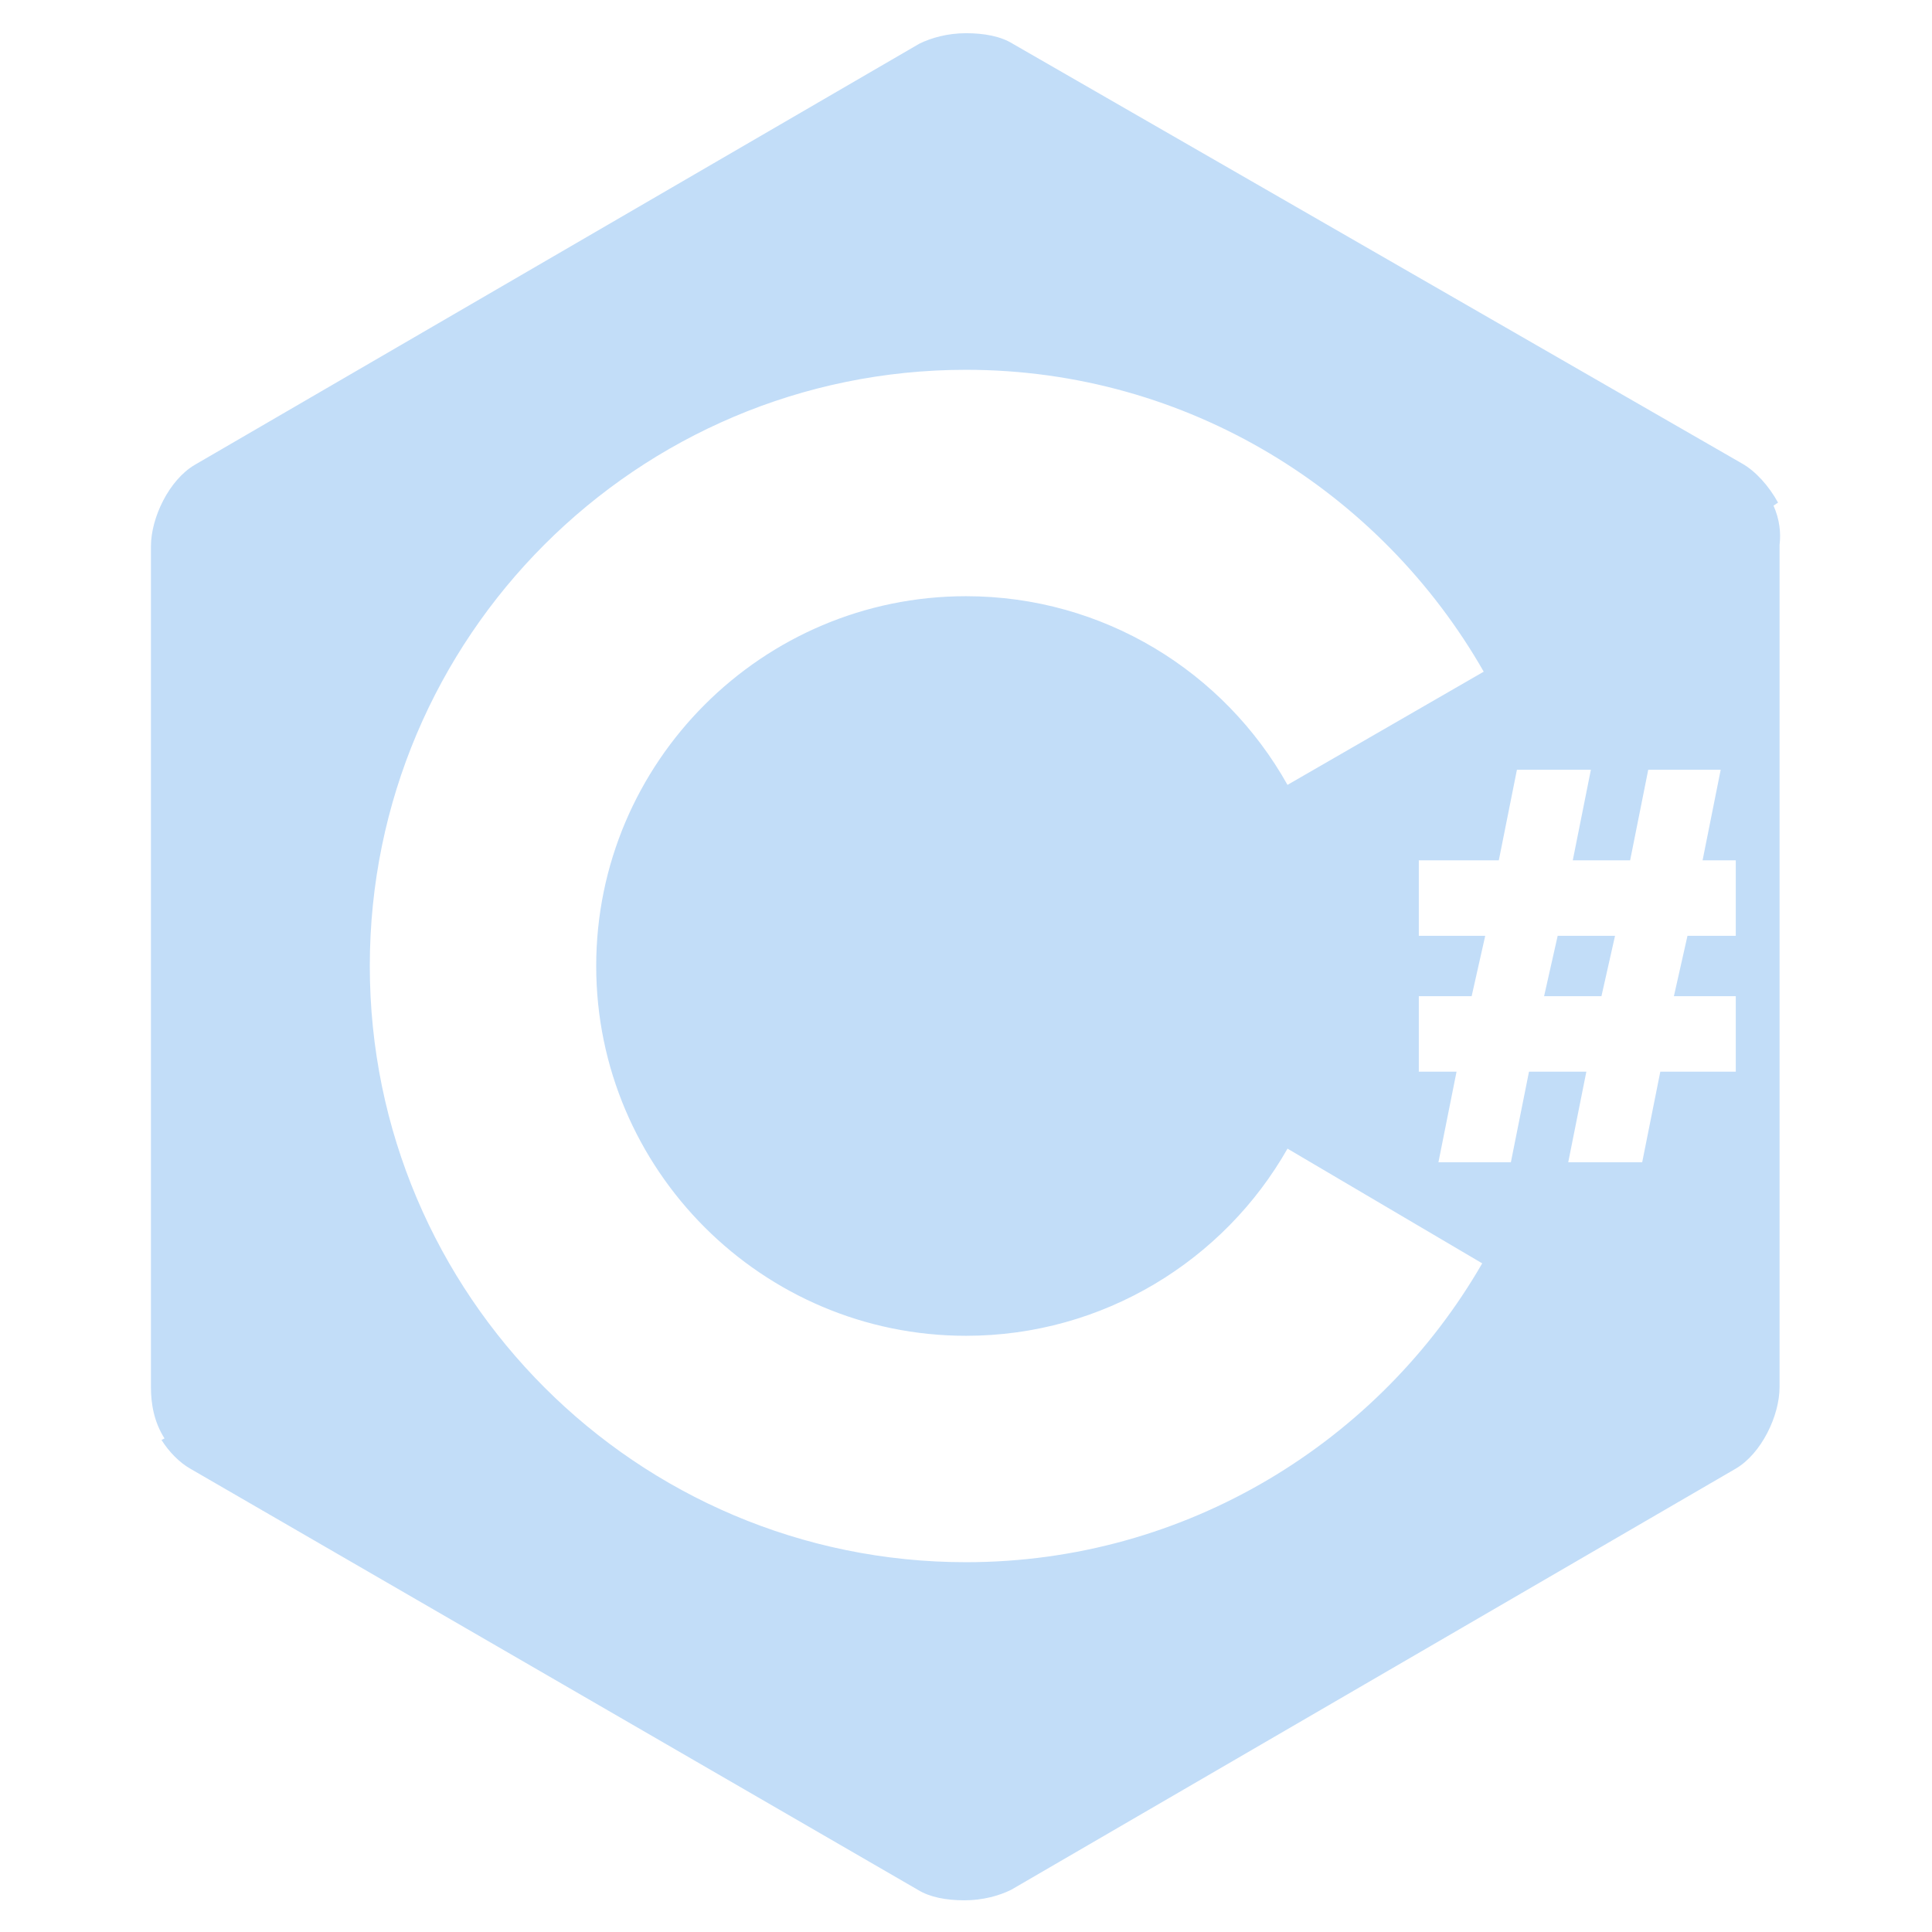
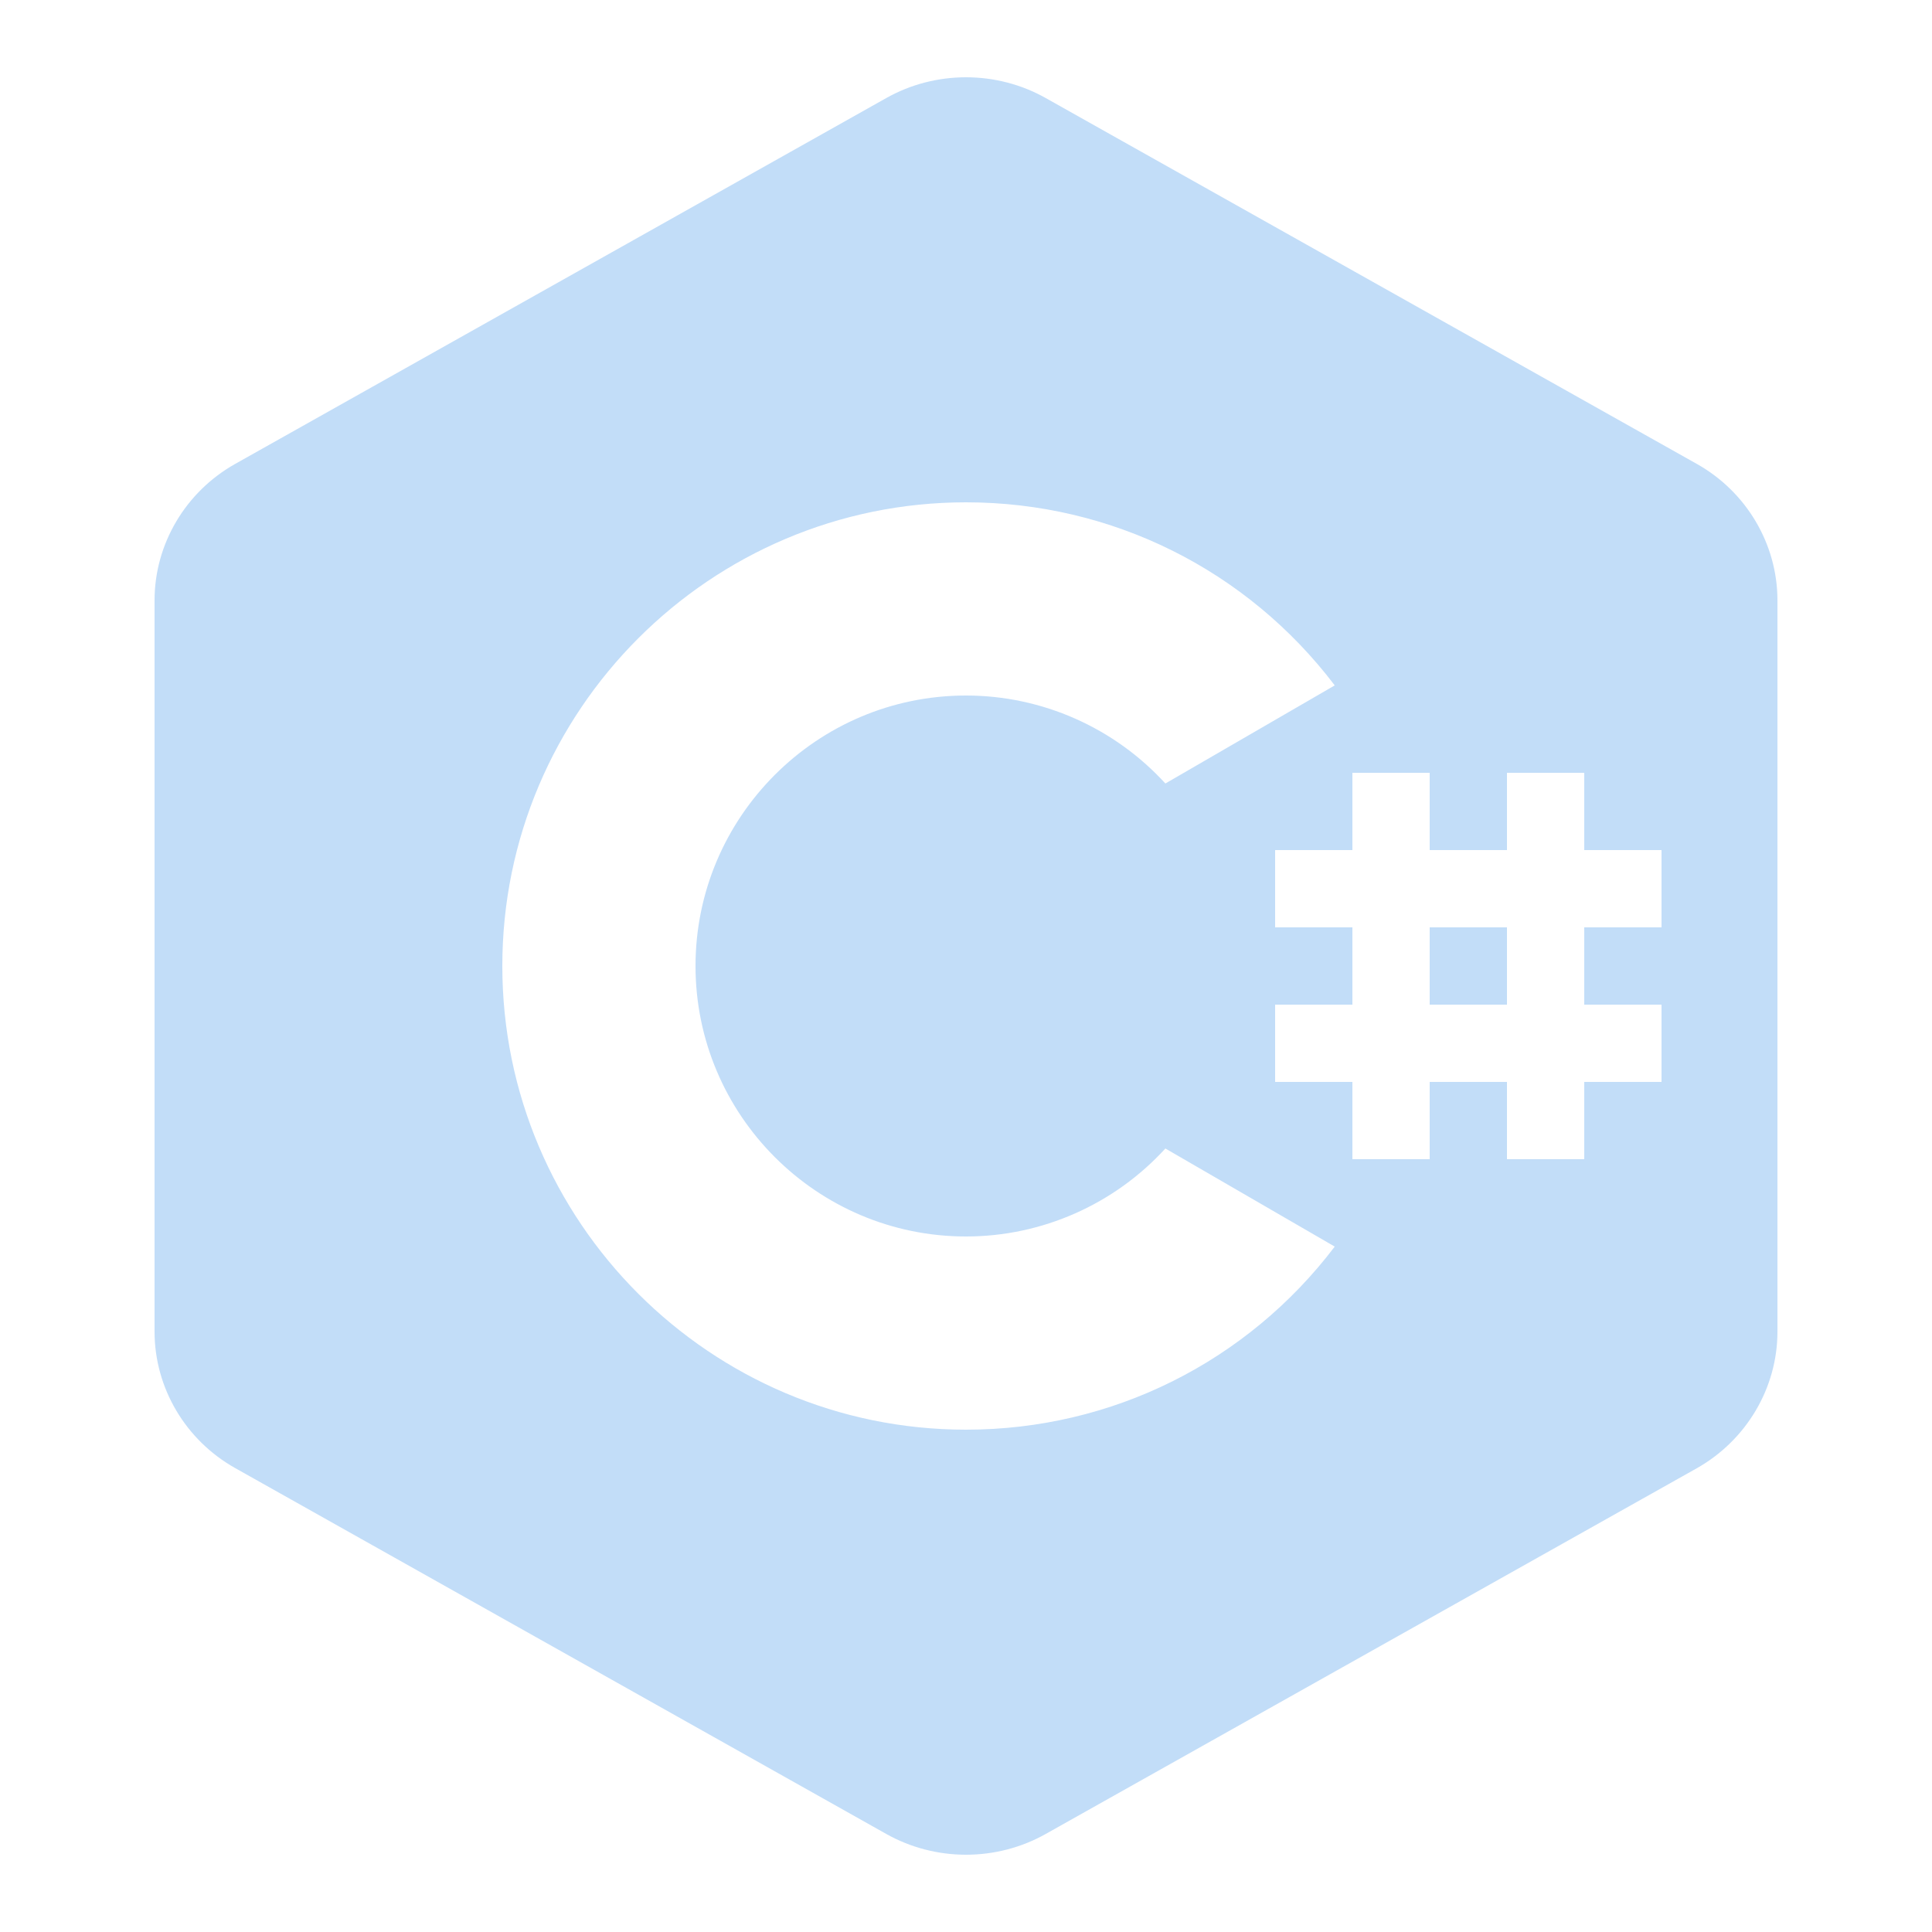
- <svg viewBox="0 0 128 128">
-   <path d="M117.5 33.5l.3-.2c-.6-1.1-1.5-2.1-2.4-2.6L67.1 2.9c-.8-.5-1.9-.7-3.1-.7-1.2 0-2.3.3-3.1.7l-48 27.9c-1.7 1-2.9 3.5-2.9 5.4v55.7c0 1.1.2 2.3.9 3.4l-.2.1c.5.8 1.2 1.5 1.9 1.9l48.2 27.9c.8.5 1.9.7 3.1.7 1.2 0 2.3-.3 3.1-.7l48-27.9c1.7-1 2.9-3.5 2.9-5.4V36.1c.1-.8 0-1.7-.4-2.6zm-53.5 70c-21.8 0-39.5-17.7-39.5-39.5S42.2 24.5 64 24.5c14.7 0 27.5 8.1 34.3 20l-13 7.5C81.1 44.5 73.1 39.5 64 39.5c-13.5 0-24.5 11-24.5 24.5s11 24.5 24.5 24.5c9.1 0 17.1-5 21.3-12.4l12.9 7.6c-6.8 11.8-19.6 19.8-34.2 19.8zM115 62h-3.2l-.9 4h4.1v5h-5l-1.2 6h-4.9l1.2-6h-3.8l-1.2 6h-4.8l1.2-6H94v-5h3.5l.9-4H94v-5h5.3l1.2-6h4.9l-1.2 6h3.8l1.2-6h4.8l-1.2 6h2.2v5zm-12.7 4h3.8l.9-4h-3.8z" fill="#C2DDF8" />
+ <svg xmlns="http://www.w3.org/2000/svg" x="0px" y="0px" width="100" height="100" viewBox="0,0,256,256">
+   <g fill="#c2ddf8" fill-rule="nonzero" stroke="none" stroke-width="1" stroke-linecap="butt" stroke-linejoin="miter" stroke-miterlimit="10" stroke-dasharray="" stroke-dashoffset="0" font-family="none" font-weight="none" font-size="none" text-anchor="none" style="mix-blend-mode: normal">
+     <g transform="scale(5.12,5.12)">
+       <path d="M25,2c-0.715,0 -1.43,0.18 -2.066,0.539l-16.844,9.465c-1.289,0.723 -2.09,2.078 -2.09,3.531v18.93c0,1.453 0.801,2.809 2.09,3.531l16.844,9.465c0.637,0.359 1.352,0.539 2.066,0.539c0.715,0 1.43,-0.18 2.066,-0.539l16.844,-9.461c1.289,-0.727 2.09,-2.082 2.09,-3.535v-18.93c0,-1.453 -0.801,-2.809 -2.09,-3.531l-16.844,-9.465c-0.637,-0.359 -1.352,-0.539 -2.066,-0.539zM25,13c3.781,0 7.277,1.754 9.543,4.738l-4.383,2.539c-1.316,-1.441 -3.188,-2.277 -5.16,-2.277c-3.859,0 -7,3.141 -7,7c0,3.859 3.141,7 7,7c1.973,0 3.844,-0.836 5.16,-2.277l4.383,2.539c-2.266,2.984 -5.762,4.738 -9.543,4.738c-6.617,0 -12,-5.383 -12,-12c0,-6.617 5.383,-12 12,-12zM35,20h2v2h2v-2h2v2h2v2h-2v2h2v2h-2v2h-2v-2h-2v2h-2v-2h-2v-2h2v-2h-2v-2h2zM37,24v2h2v-2z" />
+     </g>
+   </g>
</svg>
